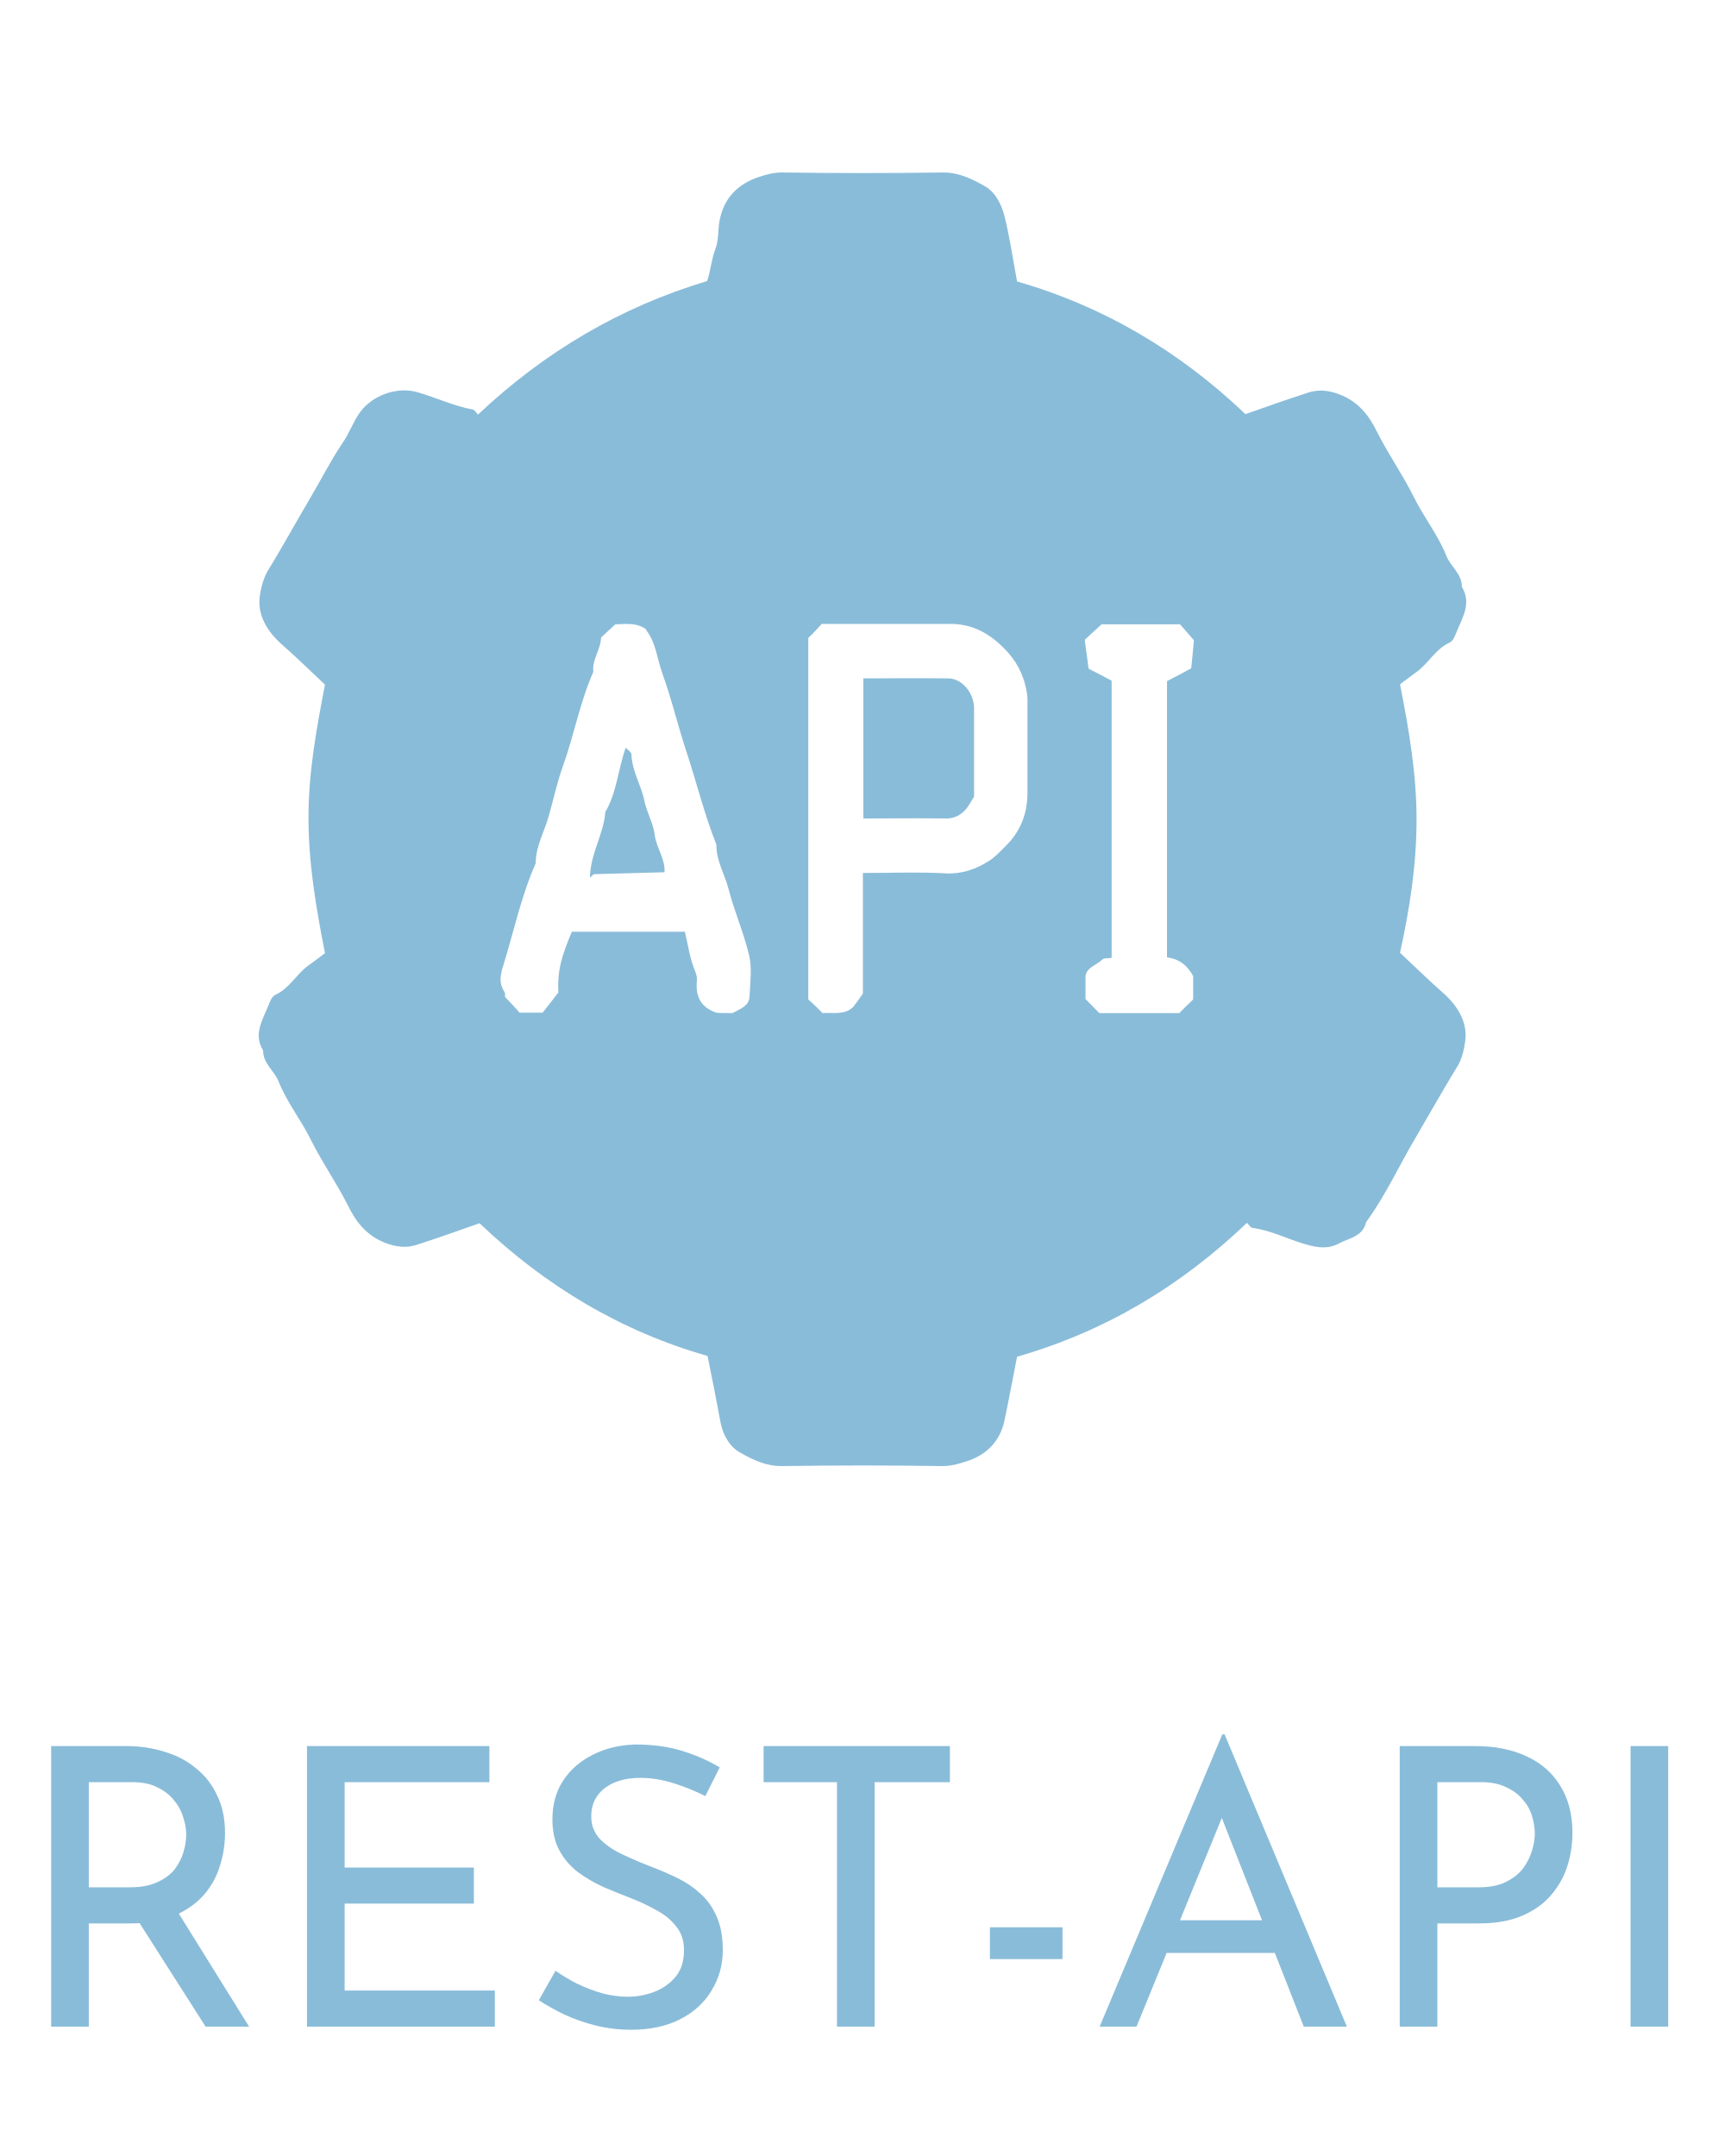
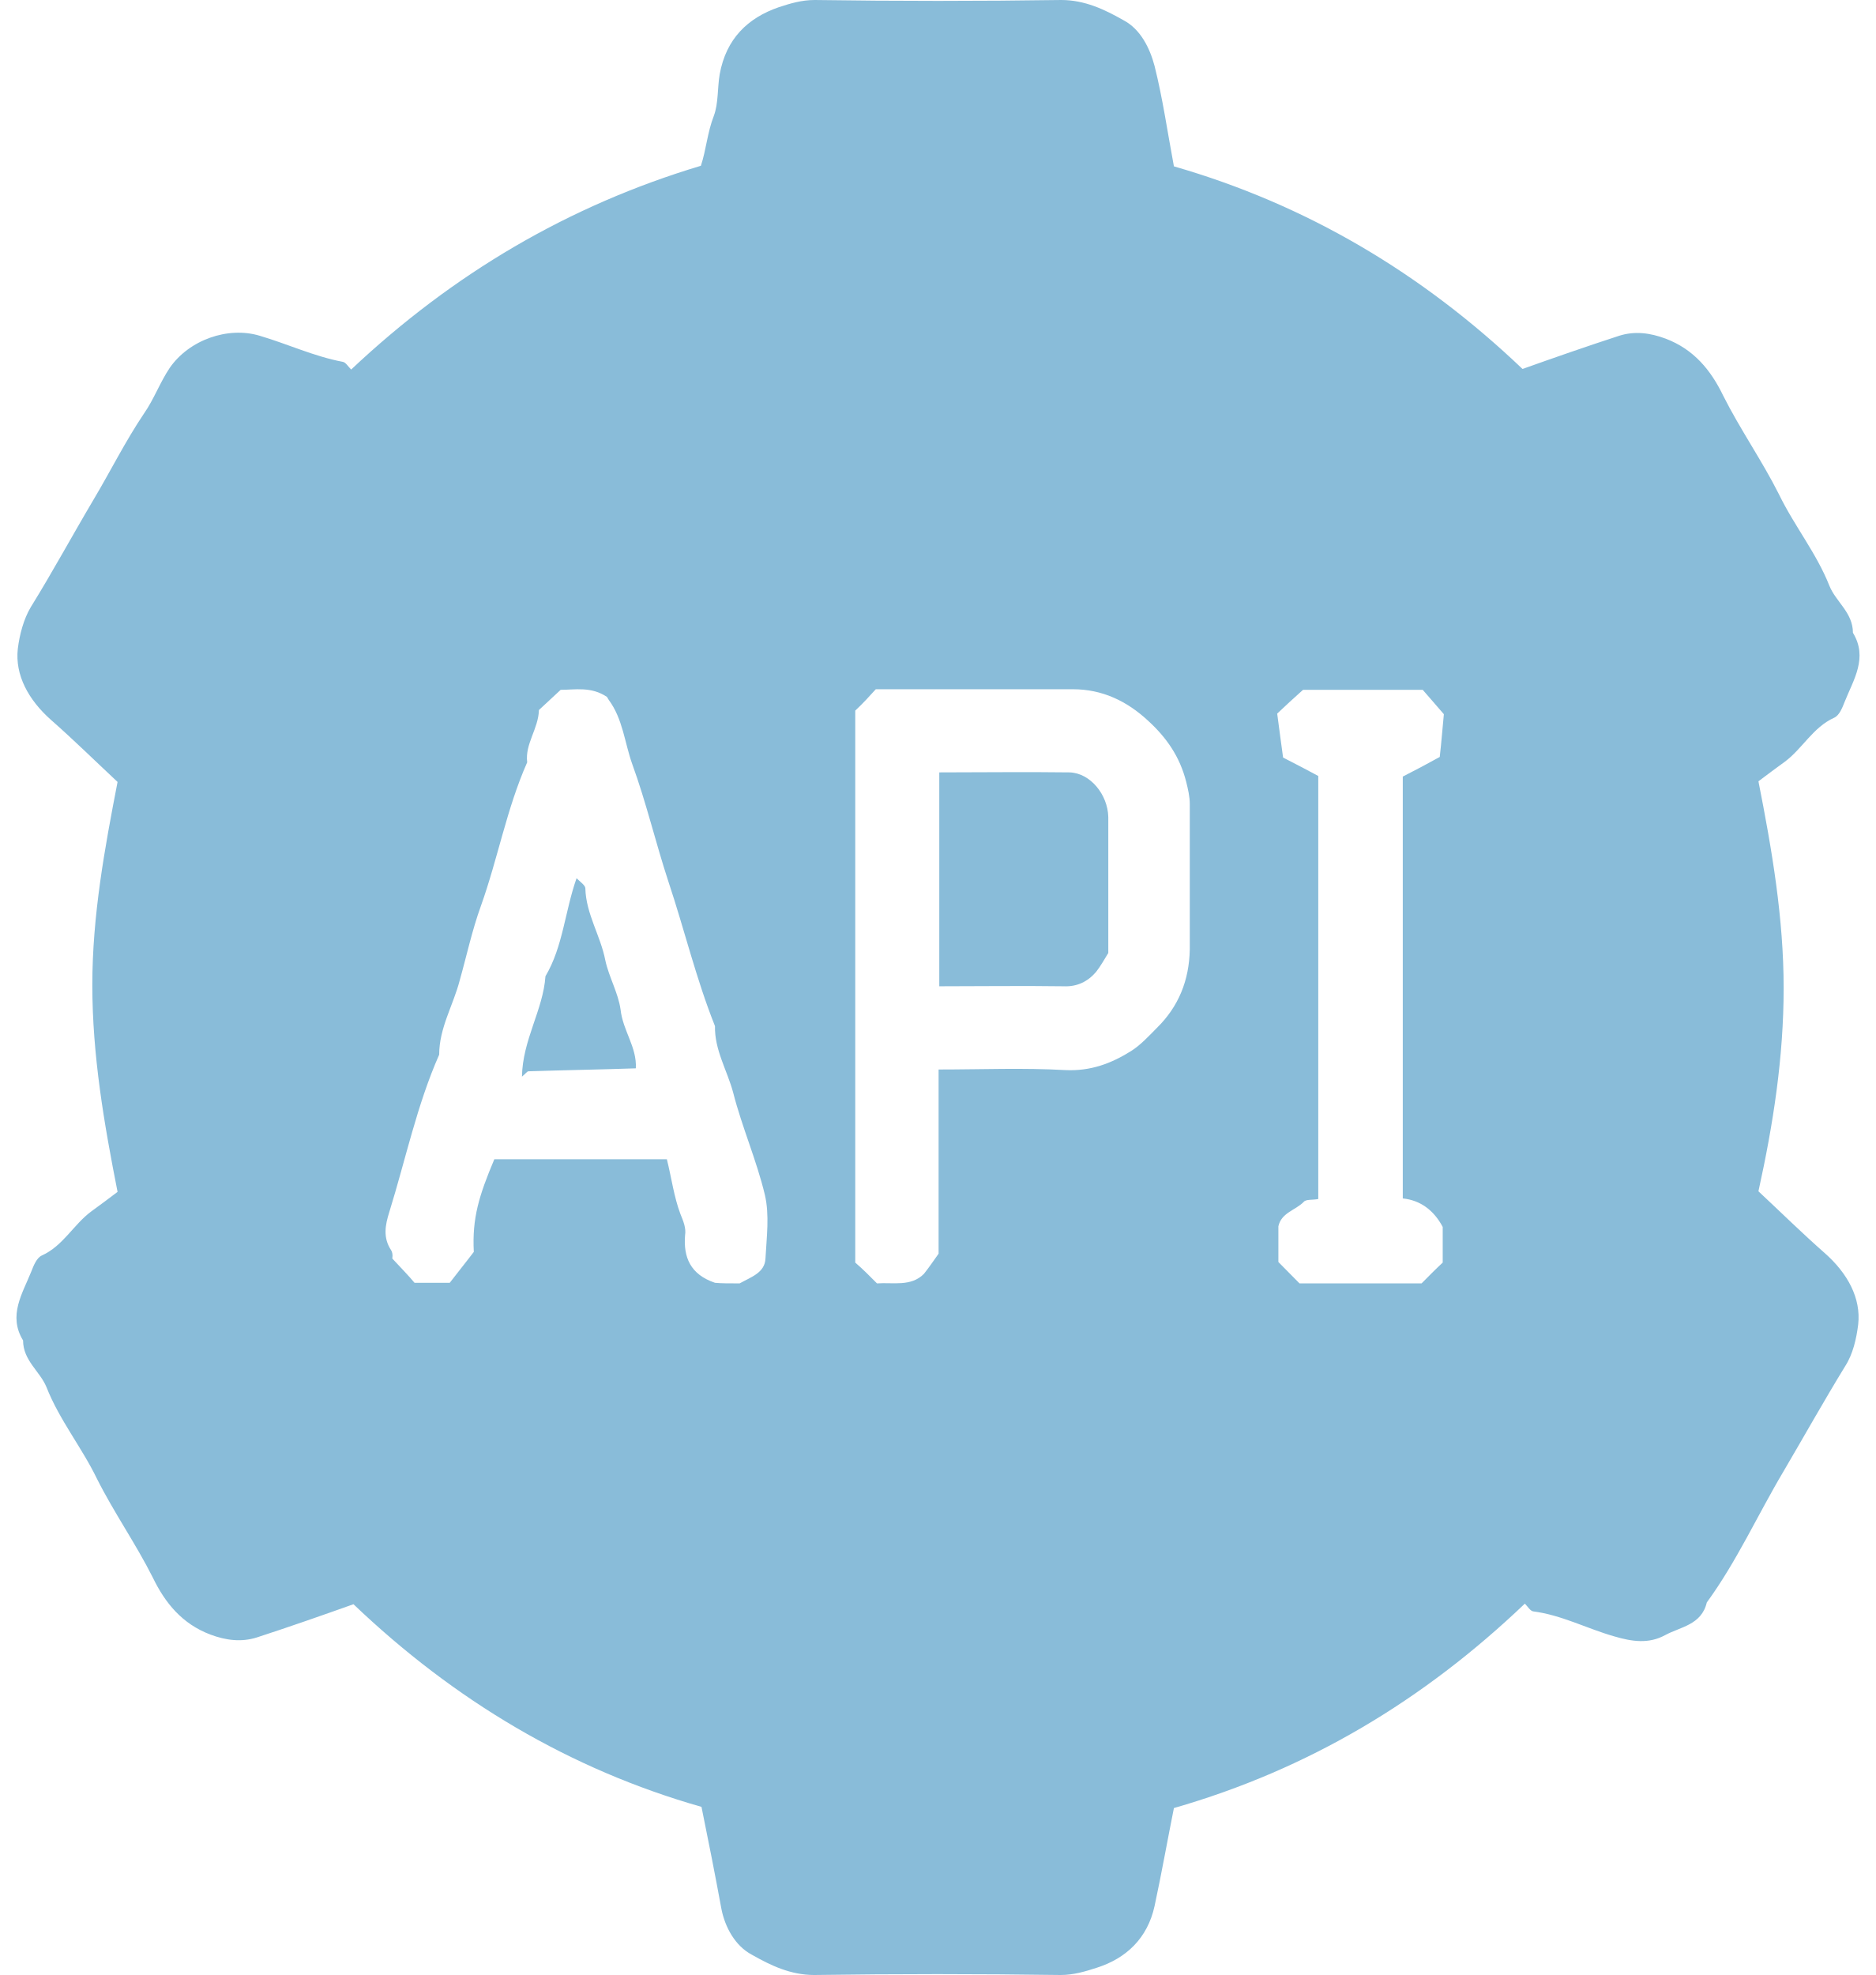
- <svg xmlns="http://www.w3.org/2000/svg" width="80" height="100" viewBox="0 0 80 100" fill="none">
-   <path d="M32.814 62.892C28.82 61.755 25.307 59.661 22.24 56.736C21.277 57.079 20.297 57.422 19.298 57.747C18.835 57.892 18.371 57.837 17.89 57.657C17.034 57.332 16.517 56.7 16.142 55.924C15.625 54.895 14.965 53.957 14.448 52.928C13.985 51.971 13.307 51.141 12.915 50.148C12.719 49.661 12.201 49.336 12.201 48.722C11.738 47.964 12.184 47.296 12.451 46.628C12.522 46.448 12.611 46.213 12.772 46.141C13.414 45.852 13.735 45.202 14.27 44.805C14.519 44.624 14.787 44.426 15.072 44.209C14.662 42.134 14.306 40.058 14.306 37.928C14.306 35.816 14.68 33.776 15.072 31.755C14.377 31.105 13.735 30.473 13.057 29.877C12.362 29.264 11.952 28.505 12.041 27.711C12.094 27.278 12.219 26.809 12.433 26.448C13.093 25.383 13.699 24.264 14.341 23.18C14.858 22.314 15.304 21.412 15.875 20.563C16.178 20.13 16.356 19.625 16.659 19.173C17.248 18.325 18.424 17.91 19.387 18.199C20.243 18.451 21.046 18.83 21.919 18.993C22.009 19.011 22.08 19.137 22.169 19.227C25.254 16.321 28.766 14.245 32.796 13.036C32.957 12.549 32.992 12.025 33.188 11.52C33.331 11.141 33.295 10.671 33.367 10.256C33.563 9.173 34.223 8.542 35.168 8.217C35.507 8.108 35.845 8 36.255 8C38.752 8.036 41.248 8.036 43.745 8C44.458 8 45.064 8.289 45.635 8.614C46.152 8.884 46.437 9.462 46.58 10.004C46.829 10.996 46.972 12.007 47.168 13.054C51.18 14.209 54.693 16.285 57.76 19.209C58.723 18.866 59.703 18.523 60.702 18.199C61.165 18.054 61.629 18.108 62.111 18.289C62.966 18.614 63.483 19.245 63.858 20.022C64.375 21.05 65.035 21.989 65.552 23.018C66.016 23.975 66.693 24.805 67.085 25.798C67.281 26.285 67.799 26.61 67.799 27.224C68.262 27.982 67.816 28.65 67.549 29.318C67.478 29.498 67.388 29.733 67.228 29.805C66.586 30.094 66.265 30.744 65.73 31.141C65.481 31.321 65.213 31.52 64.928 31.736C65.338 33.812 65.695 35.888 65.695 38.018C65.695 40.13 65.374 42.17 64.928 44.191C65.623 44.841 66.265 45.473 66.943 46.069C67.638 46.682 68.048 47.44 67.959 48.235C67.906 48.668 67.799 49.137 67.567 49.498C66.925 50.545 66.319 51.628 65.695 52.693C64.91 54.011 64.268 55.437 63.359 56.682C63.198 57.368 62.556 57.422 62.093 57.675C61.593 57.946 61.094 57.874 60.541 57.711C59.721 57.477 58.937 57.061 58.081 56.953C57.992 56.935 57.92 56.809 57.831 56.718C54.746 59.661 51.251 61.755 47.168 62.928C46.972 63.903 46.794 64.913 46.58 65.906C46.366 66.881 45.724 67.495 44.814 67.783C44.476 67.892 44.119 68 43.727 68C41.23 67.964 38.734 67.964 36.238 68C35.524 68 34.918 67.711 34.348 67.386C33.831 67.115 33.527 66.538 33.42 65.996C33.224 64.931 33.028 63.939 32.814 62.892ZM33.973 46.989C34.33 46.791 34.74 46.664 34.758 46.231C34.793 45.581 34.883 44.913 34.74 44.3C34.49 43.253 34.044 42.242 33.777 41.195C33.599 40.527 33.206 39.895 33.224 39.173C32.654 37.747 32.297 36.249 31.816 34.805C31.423 33.614 31.138 32.386 30.71 31.213C30.478 30.563 30.425 29.841 29.997 29.264C29.961 29.209 29.943 29.173 29.943 29.173C29.462 28.848 28.963 28.957 28.535 28.957C28.285 29.191 28.071 29.39 27.875 29.57C27.857 30.148 27.447 30.599 27.518 31.159C26.894 32.567 26.627 34.083 26.11 35.527C25.842 36.267 25.682 37.025 25.468 37.783C25.272 38.541 24.844 39.227 24.844 40.04C24.166 41.574 23.827 43.217 23.328 44.823C23.203 45.22 23.132 45.599 23.381 45.978C23.453 46.087 23.417 46.249 23.417 46.231C23.702 46.538 23.916 46.755 24.095 46.971C24.433 46.971 24.79 46.971 25.165 46.971C25.414 46.646 25.664 46.339 25.896 46.032C25.842 45.004 26.056 44.318 26.52 43.217C28.267 43.217 30.015 43.217 31.762 43.217C31.905 43.794 31.976 44.354 32.172 44.877C32.261 45.094 32.35 45.31 32.315 45.527C32.261 46.195 32.475 46.718 33.224 46.971C33.403 46.989 33.67 46.989 33.973 46.989ZM38.146 46.989C38.627 46.953 39.18 47.097 39.572 46.7C39.715 46.52 39.84 46.339 40.018 46.087C40.018 44.282 40.018 42.386 40.018 40.491C41.319 40.491 42.603 40.437 43.869 40.509C44.636 40.545 45.26 40.31 45.866 39.931C46.152 39.751 46.401 39.48 46.651 39.227C47.311 38.578 47.632 37.783 47.65 36.845C47.65 35.365 47.65 33.903 47.65 32.422C47.65 32.206 47.596 31.971 47.542 31.755C47.346 30.978 46.936 30.401 46.383 29.895C45.742 29.3 44.993 28.939 44.101 28.939C42.104 28.939 40.125 28.939 38.11 28.939C37.914 29.155 37.718 29.372 37.486 29.588C37.486 35.148 37.486 40.744 37.486 46.357C37.718 46.556 37.932 46.773 38.146 46.989ZM50.984 46.989C52.214 46.989 53.462 46.989 54.693 46.989C54.907 46.773 55.121 46.556 55.335 46.357C55.335 46.014 55.335 45.69 55.335 45.347C55.335 45.31 55.335 45.292 55.335 45.274C55.067 44.769 54.657 44.462 54.122 44.408C54.122 40.094 54.122 35.798 54.122 31.592C54.514 31.393 54.853 31.213 55.245 30.996C55.299 30.527 55.335 30.04 55.37 29.697C55.085 29.372 54.889 29.137 54.728 28.957C53.445 28.957 52.196 28.957 51.091 28.957C50.788 29.227 50.574 29.426 50.306 29.679C50.36 30.112 50.431 30.599 50.485 31.014C50.913 31.231 51.251 31.412 51.554 31.574C51.554 35.87 51.554 40.166 51.554 44.426C51.376 44.462 51.18 44.426 51.109 44.516C50.859 44.769 50.431 44.841 50.342 45.256C50.342 45.617 50.342 45.978 50.342 46.339C50.556 46.556 50.77 46.773 50.984 46.989Z" fill="#89BCD9" />
-   <path d="M30.819 40.456C29.767 40.492 28.661 40.51 27.555 40.546C27.52 40.546 27.466 40.618 27.359 40.709C27.377 39.589 28.001 38.687 28.073 37.658C28.608 36.755 28.661 35.691 29.018 34.68C29.125 34.788 29.285 34.896 29.285 34.986C29.303 35.763 29.749 36.431 29.891 37.171C29.998 37.676 30.284 38.163 30.355 38.669C30.426 39.319 30.854 39.806 30.819 40.456Z" fill="#89BCD9" />
-   <path d="M45.174 36.952C45.05 37.151 44.943 37.349 44.8 37.53C44.55 37.819 44.229 37.981 43.819 37.963C42.571 37.945 41.323 37.963 40.039 37.963C40.039 35.815 40.039 33.667 40.039 31.465C41.341 31.465 42.678 31.447 43.998 31.465C44.622 31.483 45.157 32.133 45.174 32.819C45.174 33.956 45.174 35.093 45.174 36.23C45.174 36.483 45.174 36.718 45.174 36.952Z" fill="#89BCD9" />
-   <path d="M5.828 80.986C6.488 80.986 7.094 81.076 7.646 81.256C8.21 81.424 8.696 81.682 9.104 82.03C9.524 82.366 9.848 82.786 10.076 83.29C10.316 83.782 10.436 84.358 10.436 85.018C10.436 85.534 10.358 86.038 10.202 86.53C10.058 87.022 9.812 87.472 9.464 87.88C9.116 88.276 8.66 88.6 8.096 88.852C7.544 89.092 6.86 89.212 6.044 89.212H4.118V94H2.372V80.986H5.828ZM6.008 87.538C6.524 87.538 6.95 87.46 7.286 87.304C7.634 87.148 7.904 86.95 8.096 86.71C8.288 86.458 8.426 86.188 8.51 85.9C8.594 85.612 8.636 85.342 8.636 85.09C8.636 84.826 8.588 84.556 8.492 84.28C8.408 83.992 8.264 83.728 8.06 83.488C7.868 83.248 7.61 83.05 7.286 82.894C6.974 82.738 6.59 82.66 6.134 82.66H4.118V87.538H6.008ZM8.15 88.528L11.552 94H9.536L6.08 88.582L8.15 88.528ZM14.237 80.986H22.697V82.66H15.983V86.62H21.977V88.294H15.983V92.326H22.949V94H14.237V80.986ZM32.711 83.308C32.267 83.08 31.781 82.882 31.253 82.714C30.725 82.546 30.209 82.462 29.705 82.462C29.009 82.462 28.451 82.624 28.031 82.948C27.623 83.272 27.419 83.704 27.419 84.244C27.419 84.652 27.551 85 27.815 85.288C28.079 85.564 28.427 85.804 28.859 86.008C29.291 86.212 29.741 86.404 30.209 86.584C30.617 86.74 31.019 86.914 31.415 87.106C31.811 87.298 32.165 87.538 32.477 87.826C32.801 88.114 33.053 88.468 33.233 88.888C33.425 89.308 33.521 89.83 33.521 90.454C33.521 91.138 33.347 91.762 32.999 92.326C32.663 92.89 32.177 93.334 31.541 93.658C30.905 93.982 30.149 94.144 29.273 94.144C28.697 94.144 28.145 94.078 27.617 93.946C27.101 93.814 26.621 93.646 26.177 93.442C25.733 93.226 25.337 93.004 24.989 92.776L25.763 91.408C26.051 91.612 26.381 91.81 26.753 92.002C27.125 92.182 27.515 92.332 27.923 92.452C28.331 92.56 28.727 92.614 29.111 92.614C29.519 92.614 29.921 92.542 30.317 92.398C30.725 92.242 31.061 92.008 31.325 91.696C31.589 91.384 31.721 90.97 31.721 90.454C31.721 90.01 31.601 89.644 31.361 89.356C31.133 89.056 30.827 88.804 30.443 88.6C30.059 88.384 29.651 88.192 29.219 88.024C28.811 87.868 28.397 87.7 27.977 87.52C27.557 87.328 27.167 87.1 26.807 86.836C26.447 86.56 26.159 86.224 25.943 85.828C25.727 85.432 25.619 84.952 25.619 84.388C25.619 83.704 25.781 83.11 26.105 82.606C26.441 82.09 26.897 81.688 27.473 81.4C28.049 81.1 28.709 80.938 29.453 80.914C30.293 80.914 31.031 81.016 31.667 81.22C32.315 81.424 32.885 81.676 33.377 81.976L32.711 83.308ZM35.414 80.986H44.054V82.66H40.562V94H38.816V82.66H35.414V80.986ZM45.909 89.392H49.275V90.868H45.909V89.392ZM50.998 94L56.686 80.446H56.794L62.464 94H60.466L56.218 83.182L57.46 82.372L52.708 94H50.998ZM54.328 89.068H59.17L59.746 90.58H53.824L54.328 89.068ZM68.389 80.986C69.337 80.986 70.147 81.148 70.819 81.472C71.491 81.784 72.007 82.24 72.367 82.84C72.739 83.44 72.925 84.166 72.925 85.018C72.925 85.534 72.847 86.044 72.691 86.548C72.535 87.04 72.283 87.49 71.935 87.898C71.599 88.294 71.155 88.612 70.603 88.852C70.051 89.092 69.379 89.212 68.587 89.212H66.661V94H64.915V80.986H68.389ZM68.569 87.538C69.085 87.538 69.511 87.454 69.847 87.286C70.183 87.118 70.447 86.908 70.639 86.656C70.831 86.392 70.969 86.116 71.053 85.828C71.137 85.54 71.179 85.282 71.179 85.054C71.179 84.79 71.137 84.52 71.053 84.244C70.969 83.956 70.825 83.698 70.621 83.47C70.429 83.23 70.171 83.038 69.847 82.894C69.535 82.738 69.145 82.66 68.677 82.66H66.661V87.538H68.569ZM75.62 80.986H77.366V94H75.62V80.986Z" fill="#89BCD9" />
+ <svg xmlns="http://www.w3.org/2000/svg" width="57" height="60" viewBox="0 0 57 60" fill="none">
+   <path d="M21.314 54.892C17.32 53.755 13.807 51.661 10.74 48.736C9.777 49.079 8.797 49.422 7.798 49.747C7.335 49.892 6.871 49.837 6.39 49.657C5.534 49.332 5.017 48.7 4.642 47.924C4.125 46.895 3.465 45.957 2.948 44.928C2.485 43.971 1.807 43.141 1.415 42.148C1.219 41.661 0.701 41.336 0.701 40.722C0.238 39.964 0.684 39.296 0.951 38.628C1.022 38.448 1.112 38.213 1.272 38.141C1.914 37.852 2.235 37.202 2.77 36.805C3.019 36.624 3.287 36.426 3.572 36.209C3.162 34.134 2.805 32.058 2.805 29.928C2.805 27.816 3.18 25.776 3.572 23.755C2.877 23.105 2.235 22.473 1.557 21.877C0.862 21.264 0.452 20.505 0.541 19.711C0.594 19.278 0.719 18.809 0.933 18.448C1.593 17.383 2.199 16.264 2.841 15.181C3.358 14.314 3.804 13.412 4.375 12.563C4.678 12.13 4.856 11.624 5.159 11.173C5.748 10.325 6.924 9.91 7.887 10.199C8.743 10.451 9.546 10.83 10.419 10.993C10.508 11.011 10.58 11.137 10.669 11.227C13.754 8.321 17.266 6.245 21.296 5.036C21.457 4.549 21.492 4.025 21.689 3.52C21.831 3.141 21.796 2.671 21.867 2.256C22.063 1.173 22.723 0.542 23.668 0.217C24.007 0.108 24.345 0 24.756 0C27.252 0.036 29.748 0.036 32.245 0C32.958 0 33.564 0.289 34.135 0.614C34.652 0.884 34.937 1.462 35.08 2.004C35.329 2.996 35.472 4.007 35.668 5.054C39.68 6.209 43.193 8.285 46.26 11.209C47.223 10.866 48.203 10.524 49.202 10.199C49.665 10.054 50.129 10.108 50.611 10.289C51.466 10.614 51.983 11.245 52.358 12.022C52.875 13.05 53.535 13.989 54.052 15.018C54.516 15.975 55.193 16.805 55.585 17.798C55.782 18.285 56.299 18.61 56.299 19.224C56.762 19.982 56.316 20.65 56.049 21.318C55.978 21.498 55.889 21.733 55.728 21.805C55.086 22.094 54.765 22.744 54.23 23.141C53.981 23.321 53.713 23.52 53.428 23.736C53.838 25.812 54.194 27.888 54.194 30.018C54.194 32.13 53.874 34.17 53.428 36.191C54.123 36.841 54.765 37.473 55.443 38.069C56.138 38.682 56.548 39.44 56.459 40.235C56.406 40.668 56.299 41.137 56.067 41.498C55.425 42.545 54.819 43.628 54.194 44.693C53.41 46.011 52.768 47.437 51.859 48.682C51.698 49.368 51.056 49.422 50.593 49.675C50.093 49.946 49.594 49.874 49.041 49.711C48.221 49.477 47.437 49.061 46.581 48.953C46.492 48.935 46.42 48.809 46.331 48.718C43.246 51.661 39.751 53.755 35.668 54.928C35.472 55.903 35.294 56.913 35.08 57.906C34.866 58.881 34.224 59.495 33.314 59.783C32.976 59.892 32.619 60 32.227 60C29.73 59.964 27.234 59.964 24.738 60C24.024 60 23.418 59.711 22.848 59.386C22.331 59.115 22.027 58.538 21.92 57.996C21.724 56.931 21.528 55.939 21.314 54.892ZM22.473 38.989C22.83 38.791 23.24 38.664 23.258 38.231C23.293 37.581 23.383 36.913 23.24 36.3C22.99 35.253 22.544 34.242 22.277 33.195C22.099 32.527 21.706 31.895 21.724 31.173C21.154 29.747 20.797 28.249 20.316 26.805C19.923 25.614 19.638 24.386 19.21 23.213C18.978 22.563 18.925 21.841 18.497 21.264C18.461 21.209 18.443 21.173 18.443 21.173C17.962 20.848 17.463 20.957 17.035 20.957C16.785 21.191 16.571 21.39 16.375 21.57C16.357 22.148 15.947 22.599 16.018 23.159C15.394 24.567 15.127 26.083 14.61 27.527C14.342 28.267 14.182 29.025 13.968 29.783C13.772 30.541 13.344 31.227 13.344 32.04C12.666 33.574 12.327 35.217 11.828 36.823C11.703 37.22 11.632 37.599 11.882 37.978C11.953 38.087 11.917 38.249 11.917 38.231C12.202 38.538 12.416 38.755 12.595 38.971C12.934 38.971 13.29 38.971 13.665 38.971C13.914 38.646 14.164 38.339 14.396 38.032C14.342 37.004 14.556 36.318 15.02 35.217C16.767 35.217 18.515 35.217 20.262 35.217C20.405 35.794 20.476 36.354 20.672 36.877C20.761 37.094 20.851 37.31 20.815 37.527C20.761 38.195 20.975 38.718 21.724 38.971C21.902 38.989 22.17 38.989 22.473 38.989ZM26.646 38.989C27.127 38.953 27.68 39.097 28.072 38.7C28.215 38.52 28.34 38.339 28.518 38.087C28.518 36.282 28.518 34.386 28.518 32.491C29.82 32.491 31.103 32.437 32.369 32.509C33.136 32.545 33.76 32.31 34.366 31.931C34.652 31.751 34.901 31.48 35.151 31.227C35.811 30.578 36.132 29.783 36.15 28.845C36.15 27.365 36.15 25.902 36.15 24.422C36.15 24.206 36.096 23.971 36.042 23.755C35.846 22.978 35.436 22.401 34.883 21.895C34.242 21.3 33.493 20.939 32.601 20.939C30.604 20.939 28.625 20.939 26.61 20.939C26.414 21.155 26.218 21.372 25.986 21.588C25.986 27.148 25.986 32.744 25.986 38.357C26.218 38.556 26.432 38.773 26.646 38.989ZM39.484 38.989C40.714 38.989 41.962 38.989 43.193 38.989C43.407 38.773 43.621 38.556 43.835 38.357C43.835 38.014 43.835 37.69 43.835 37.347C43.835 37.31 43.835 37.292 43.835 37.274C43.567 36.769 43.157 36.462 42.622 36.408C42.622 32.094 42.622 27.798 42.622 23.592C43.014 23.393 43.353 23.213 43.745 22.996C43.799 22.527 43.835 22.04 43.87 21.697C43.585 21.372 43.389 21.137 43.228 20.957C41.945 20.957 40.696 20.957 39.591 20.957C39.288 21.227 39.074 21.426 38.806 21.679C38.86 22.112 38.931 22.599 38.985 23.014C39.413 23.231 39.751 23.412 40.054 23.574C40.054 27.87 40.054 32.166 40.054 36.426C39.876 36.462 39.68 36.426 39.609 36.516C39.359 36.769 38.931 36.841 38.842 37.256C38.842 37.617 38.842 37.978 38.842 38.339C39.056 38.556 39.27 38.773 39.484 38.989Z" fill="#89BCD9" />
+   <path d="M19.319 32.456C18.267 32.492 17.161 32.51 16.055 32.546C16.02 32.546 15.966 32.618 15.859 32.709C15.877 31.589 16.501 30.687 16.573 29.658C17.108 28.756 17.161 27.691 17.518 26.68C17.625 26.788 17.785 26.896 17.785 26.986C17.803 27.763 18.249 28.431 18.391 29.171C18.498 29.676 18.784 30.163 18.855 30.669C18.926 31.319 19.354 31.806 19.319 32.456Z" fill="#89BCD9" />
+   <path d="M33.674 28.952C33.55 29.151 33.443 29.349 33.3 29.53C33.05 29.819 32.729 29.981 32.319 29.963C31.071 29.945 29.823 29.963 28.539 29.963C28.539 27.815 28.539 25.667 28.539 23.465C29.841 23.465 31.178 23.447 32.498 23.465C33.122 23.483 33.657 24.133 33.674 24.819C33.674 25.956 33.674 27.093 33.674 28.23C33.674 28.483 33.674 28.718 33.674 28.952Z" fill="#89BCD9" />
</svg>
